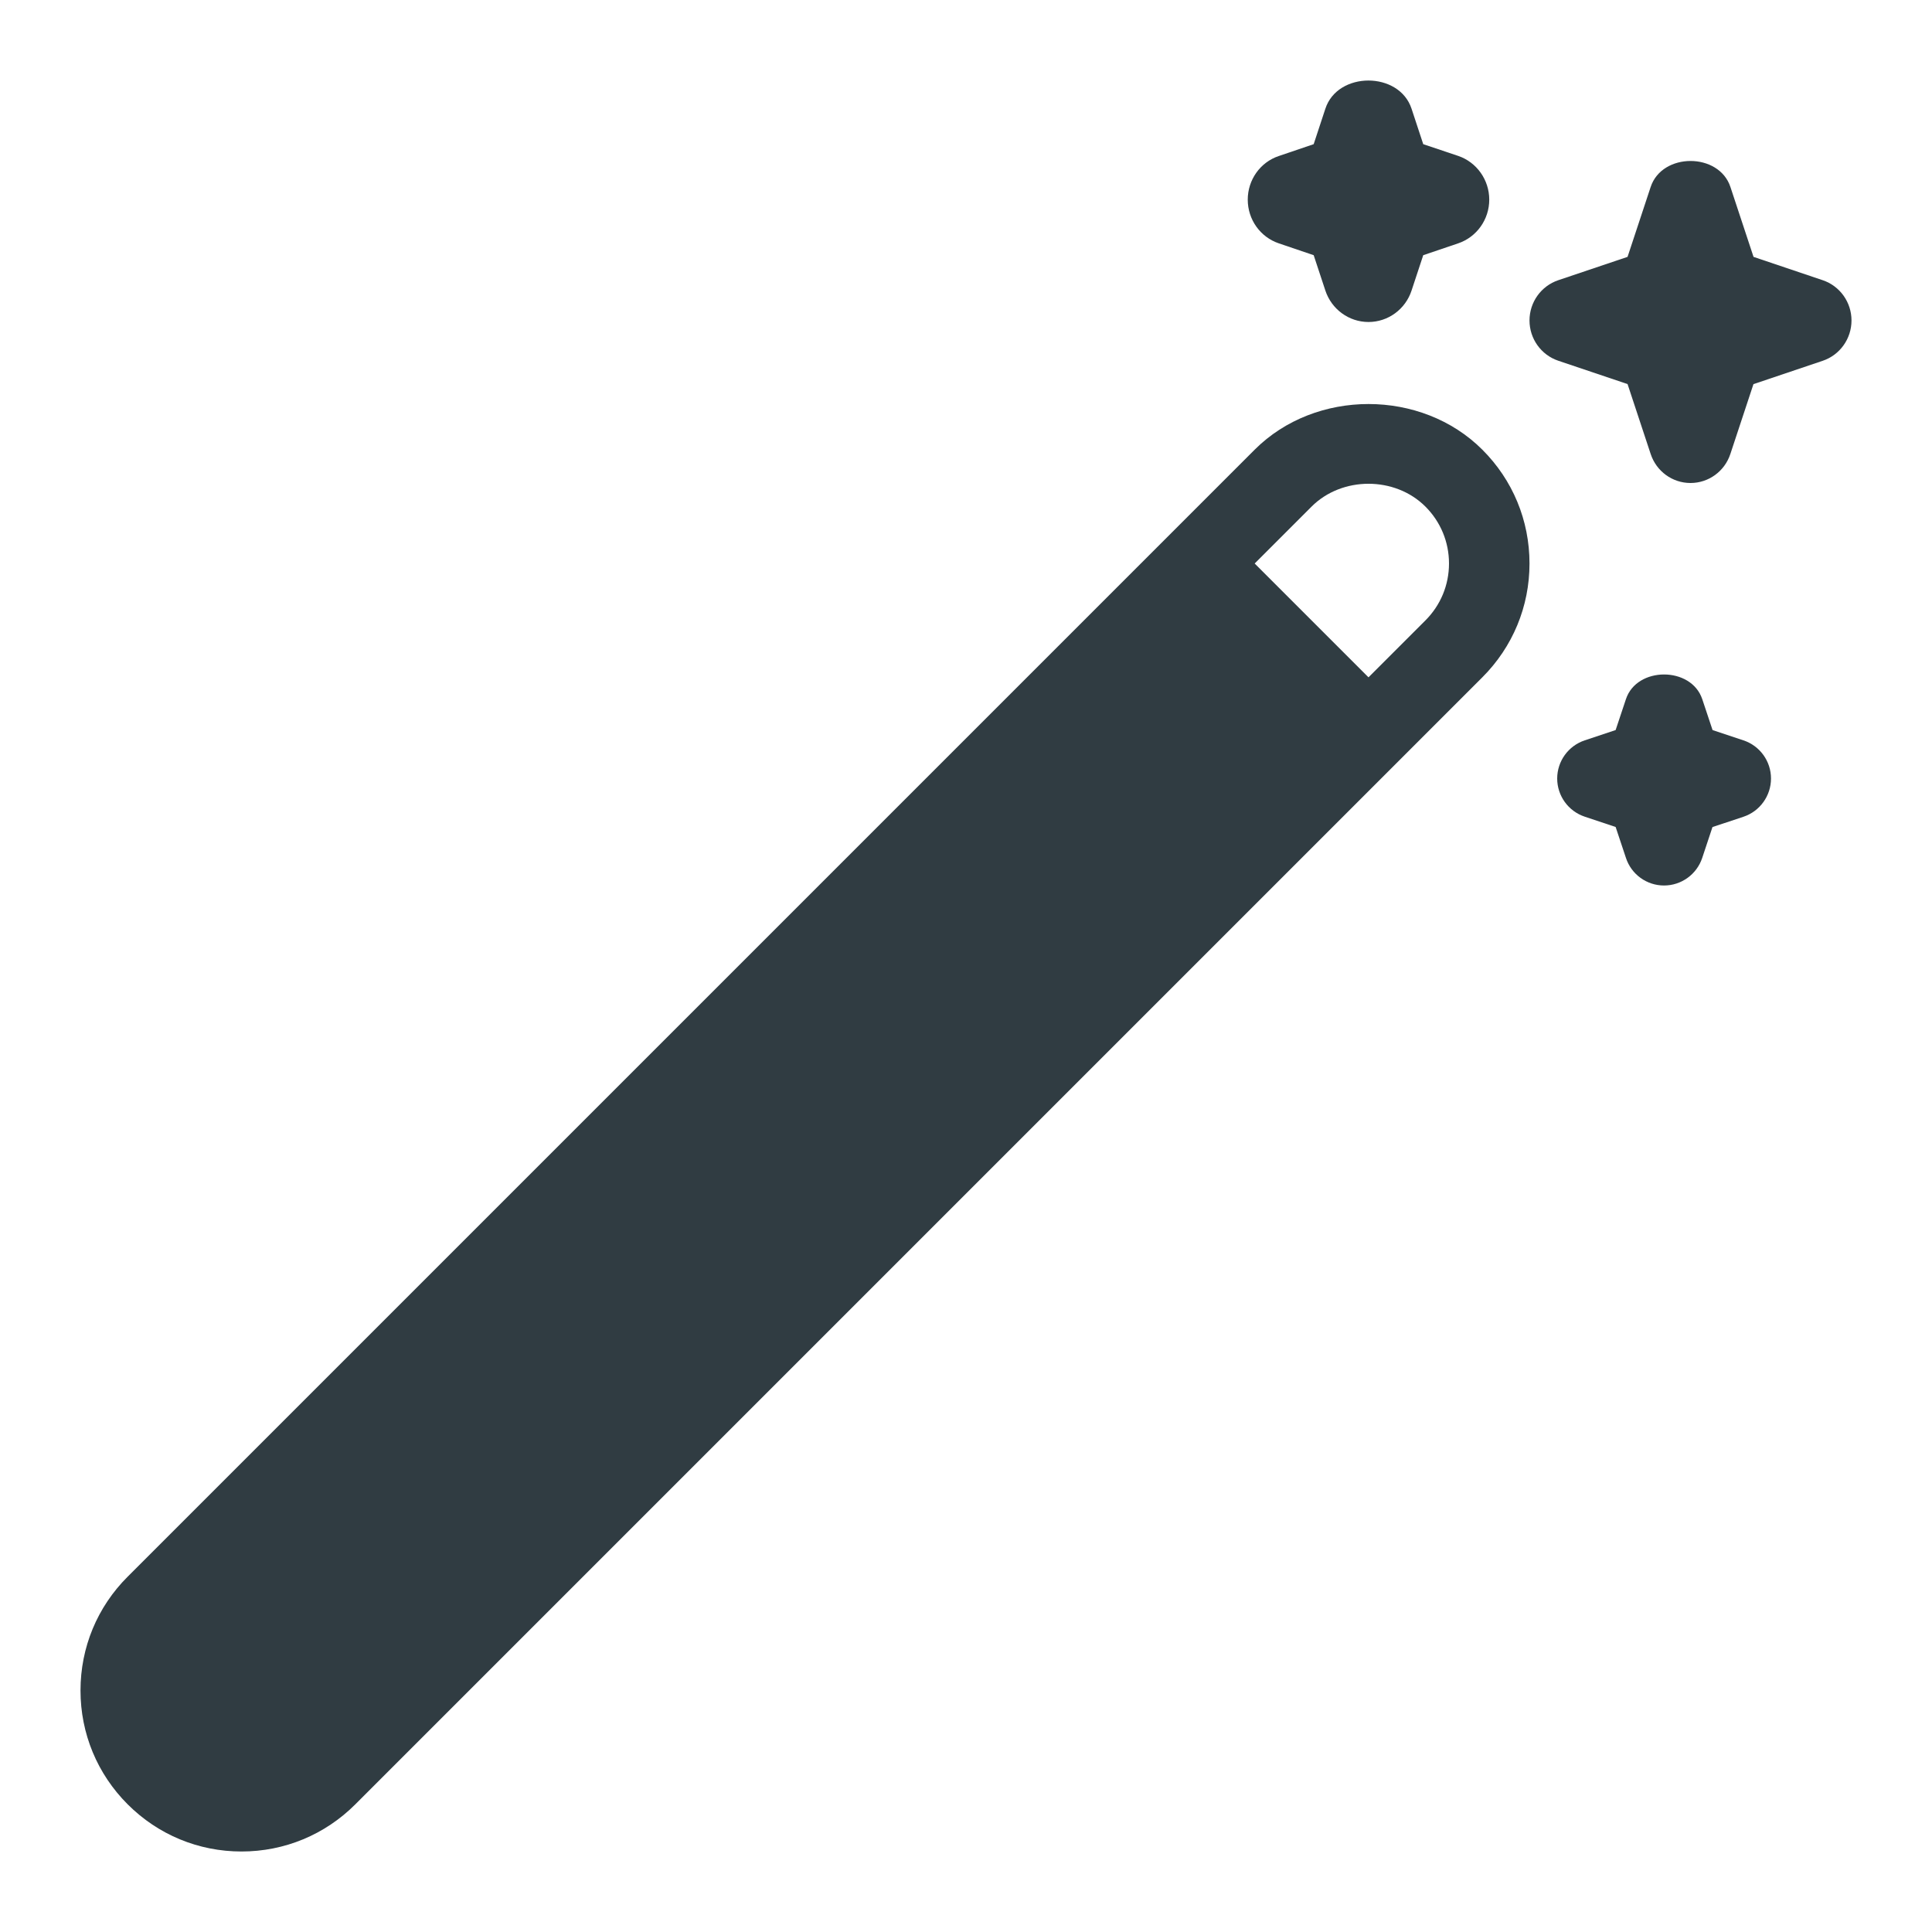
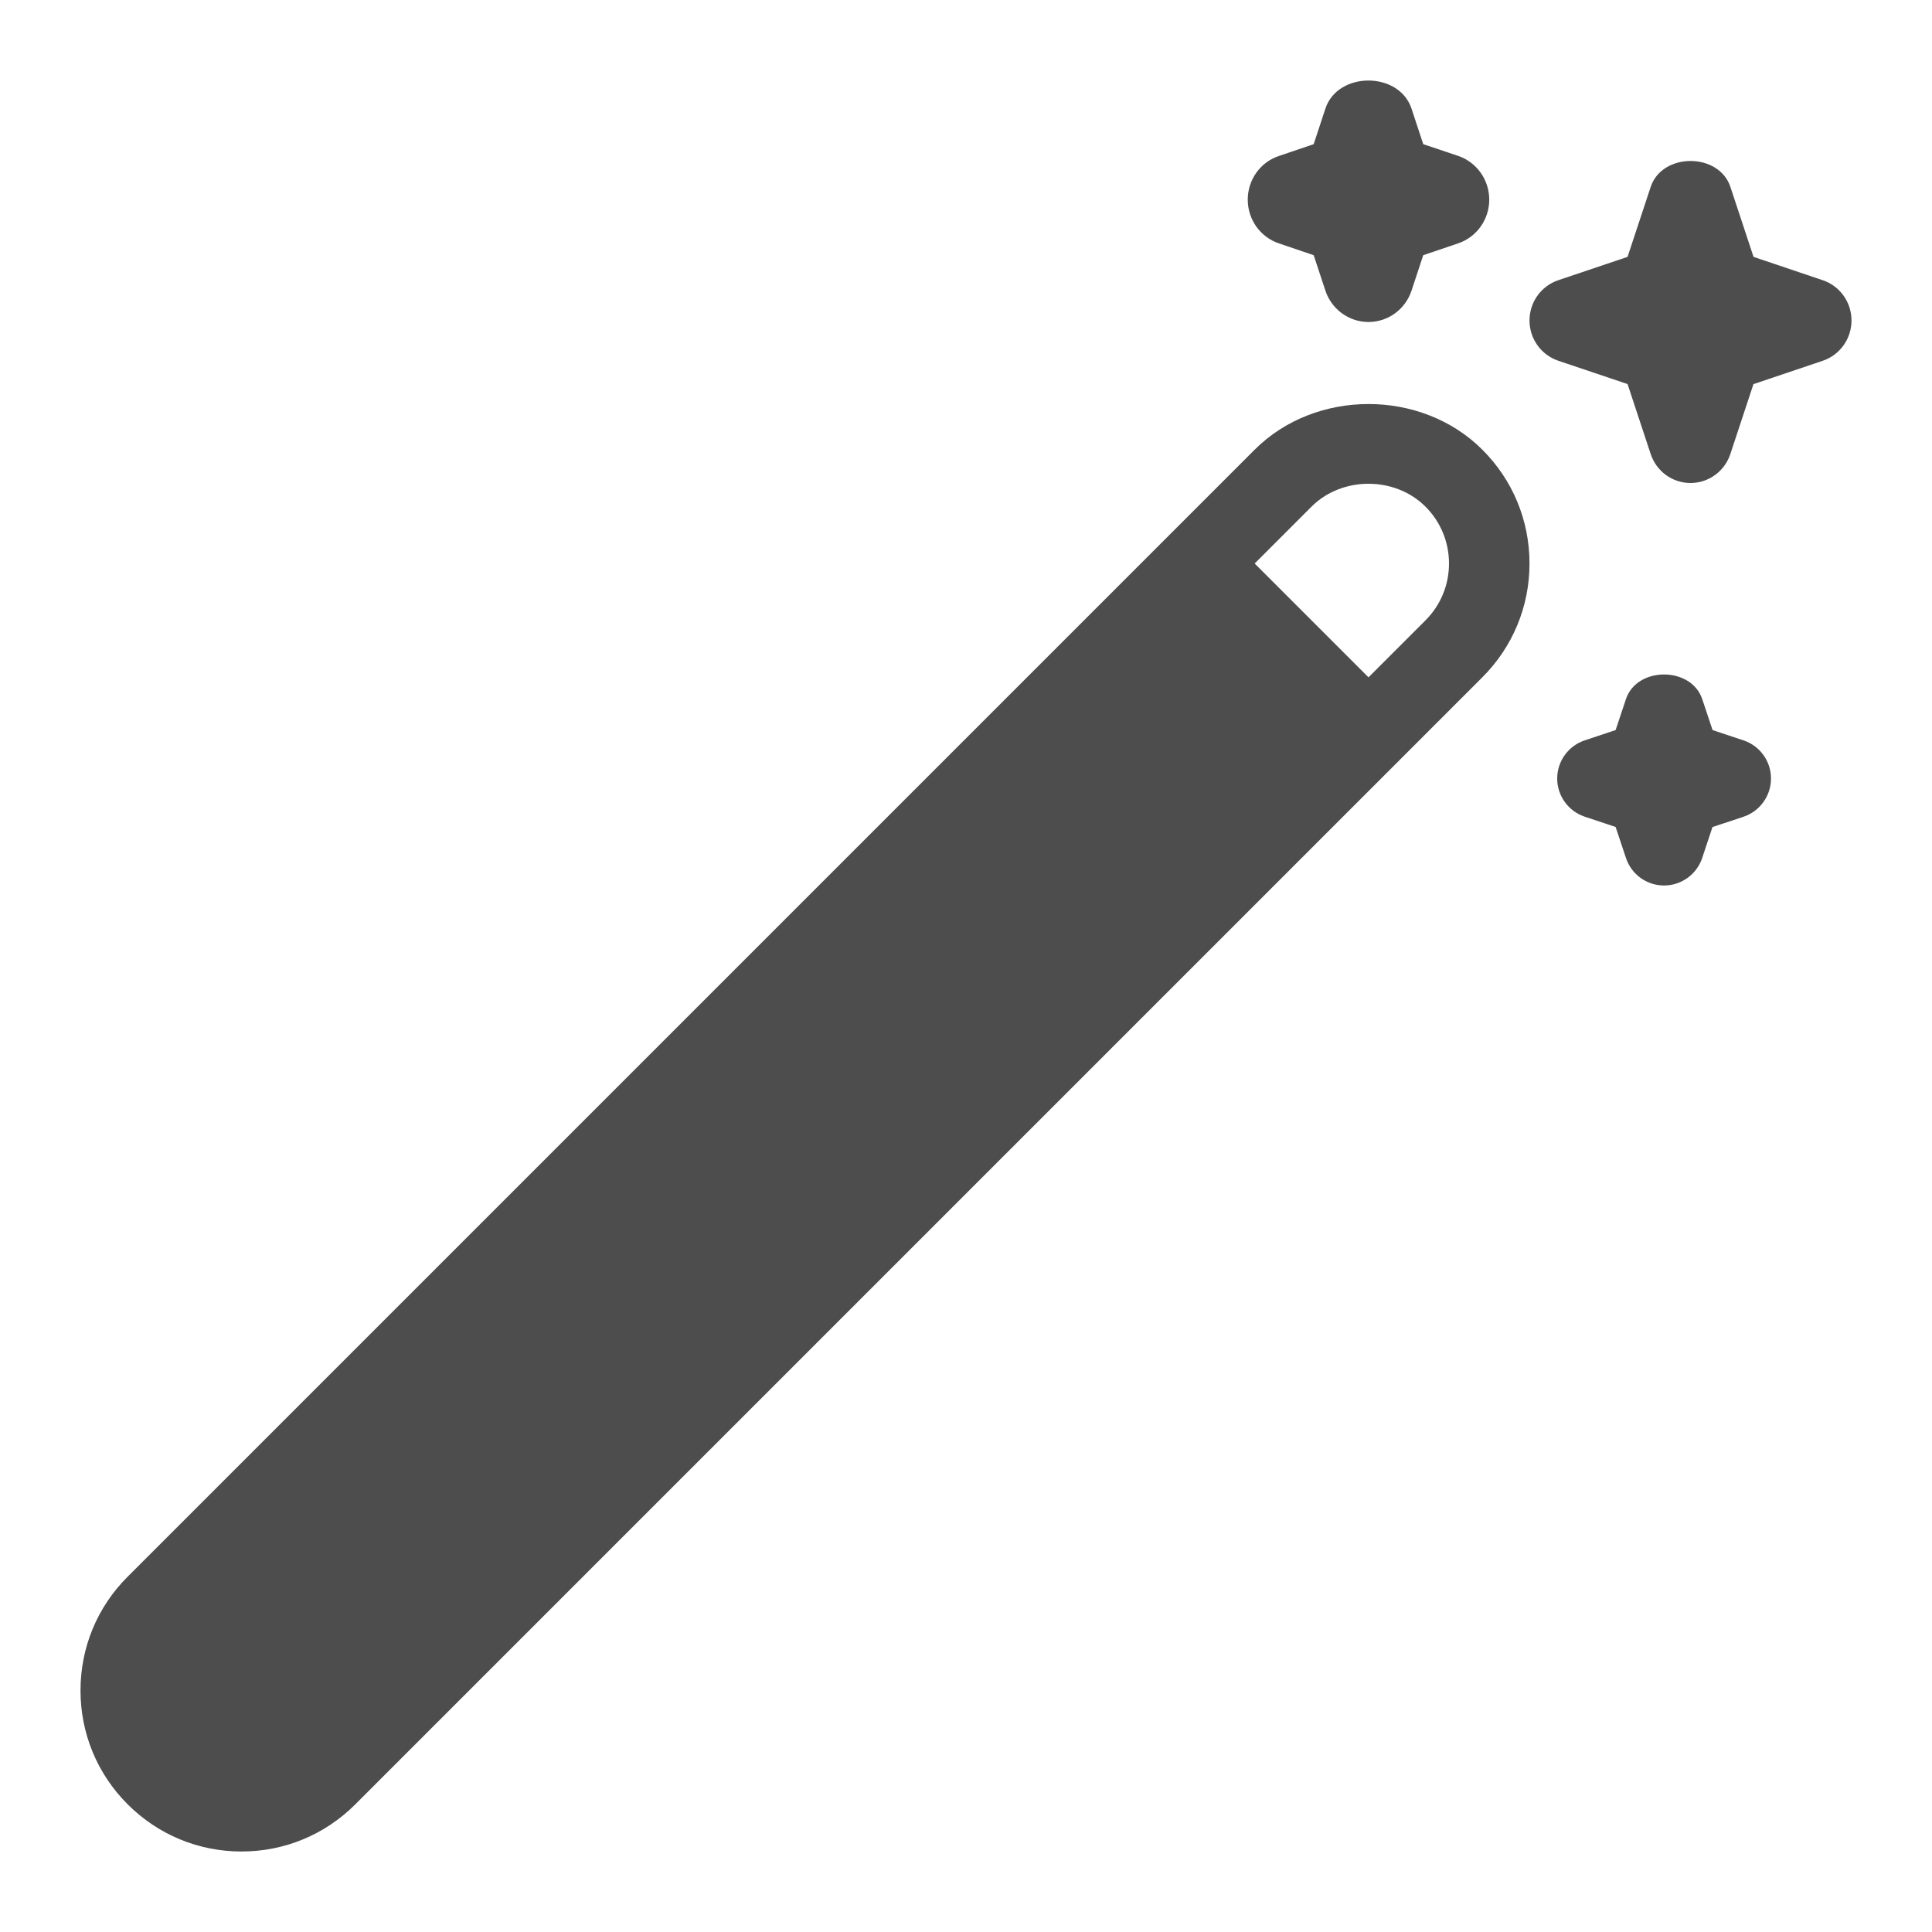
<svg xmlns="http://www.w3.org/2000/svg" id="Layer_1" style="enable-background:new 0 0 24 24;" version="1.1" viewBox="0 0 24 24" xml:space="preserve">
-   <path d="M15.886,3.023l0.433,0.147l0.145,0.439C16.541,3.842,16.757,4,17,4  c0.243,0,0.459-0.158,0.535-0.391L17.68,3.17l0.434-0.147C18.344,2.945,18.5,2.727,18.5,2.48c0-0.246-0.156-0.465-0.385-0.543  L17.68,1.791l-0.145-0.44c-0.154-0.468-0.919-0.467-1.071,0l-0.145,0.44l-0.433,0.147C15.655,2.015,15.5,2.234,15.5,2.48  C15.5,2.727,15.655,2.945,15.886,3.023z M22.643,3.481l-0.86-0.29l-0.287-0.868c-0.142-0.431-0.849-0.431-0.991,0l-0.287,0.868  l-0.861,0.29C19.144,3.553,19,3.754,19,3.981c0,0.227,0.144,0.428,0.357,0.5l0.861,0.29l0.287,0.868C20.576,5.855,20.775,6,21,6  c0.225,0,0.424-0.145,0.495-0.36l0.287-0.868l0.86-0.29C22.856,4.41,23,4.208,23,3.981C23,3.754,22.856,3.553,22.643,3.481z   M21.658,9.197l-0.384-0.128l-0.128-0.384c-0.137-0.409-0.813-0.408-0.948,0l-0.128,0.384l-0.384,0.128  c-0.204,0.068-0.342,0.259-0.342,0.474c0,0.215,0.138,0.406,0.342,0.474l0.384,0.128l0.128,0.384C20.265,10.862,20.456,11,20.671,11  c0.215,0,0.406-0.138,0.474-0.341l0.128-0.385l0.385-0.128C21.862,10.078,22,9.886,22,9.671C22,9.456,21.862,9.265,21.658,9.197z   M15.586,5.586l-14,14C1.208,19.963,1,20.465,1,21c0,0.534,0.208,1.036,0.586,1.414C1.964,22.792,2.466,23,3,23  c0.534,0,1.036-0.208,1.414-0.586l14-14C18.792,8.036,19,7.534,19,7c0-0.535-0.208-1.037-0.586-1.414  C17.658,4.83,16.342,4.83,15.586,5.586z M17.707,7.707L17,8.414L15.586,7l0.707-0.707c0.378-0.378,1.036-0.378,1.414,0  C17.896,6.482,18,6.733,18,7C18,7.267,17.896,7.518,17.707,7.707z" id="XMLID_76_" style="fill:#303C42;" />
+   <path d="M15.886,3.023l0.433,0.147l0.145,0.439C16.541,3.842,16.757,4,17,4  c0.243,0,0.459-0.158,0.535-0.391L17.68,3.17l0.434-0.147C18.344,2.945,18.5,2.727,18.5,2.48c0-0.246-0.156-0.465-0.385-0.543  L17.68,1.791l-0.145-0.44c-0.154-0.468-0.919-0.467-1.071,0l-0.145,0.44l-0.433,0.147C15.655,2.015,15.5,2.234,15.5,2.48  C15.5,2.727,15.655,2.945,15.886,3.023z M22.643,3.481l-0.86-0.29l-0.287-0.868c-0.142-0.431-0.849-0.431-0.991,0l-0.287,0.868  l-0.861,0.29C19.144,3.553,19,3.754,19,3.981c0,0.227,0.144,0.428,0.357,0.5l0.861,0.29l0.287,0.868C20.576,5.855,20.775,6,21,6  c0.225,0,0.424-0.145,0.495-0.36l0.287-0.868l0.86-0.29C22.856,4.41,23,4.208,23,3.981C23,3.754,22.856,3.553,22.643,3.481z   M21.658,9.197l-0.384-0.128l-0.128-0.384c-0.137-0.409-0.813-0.408-0.948,0l-0.128,0.384l-0.384,0.128  c-0.204,0.068-0.342,0.259-0.342,0.474c0,0.215,0.138,0.406,0.342,0.474l0.384,0.128l0.128,0.384C20.265,10.862,20.456,11,20.671,11  c0.215,0,0.406-0.138,0.474-0.341l0.128-0.385l0.385-0.128C21.862,10.078,22,9.886,22,9.671C22,9.456,21.862,9.265,21.658,9.197z   M15.586,5.586l-14,14C1.208,19.963,1,20.465,1,21c0,0.534,0.208,1.036,0.586,1.414C1.964,22.792,2.466,23,3,23  c0.534,0,1.036-0.208,1.414-0.586l14-14C18.792,8.036,19,7.534,19,7c0-0.535-0.208-1.037-0.586-1.414  C17.658,4.83,16.342,4.83,15.586,5.586z M17.707,7.707L17,8.414L15.586,7l0.707-0.707c0.378-0.378,1.036-0.378,1.414,0  C17.896,6.482,18,6.733,18,7C18,7.267,17.896,7.518,17.707,7.707z" id="XMLID_76_" style="fill:#4d4d4d;" />
  <g />
  <g />
  <g />
  <g />
  <g />
  <g />
  <g />
  <g />
  <g />
  <g />
  <g />
  <g />
  <g />
  <g />
  <g />
</svg>
